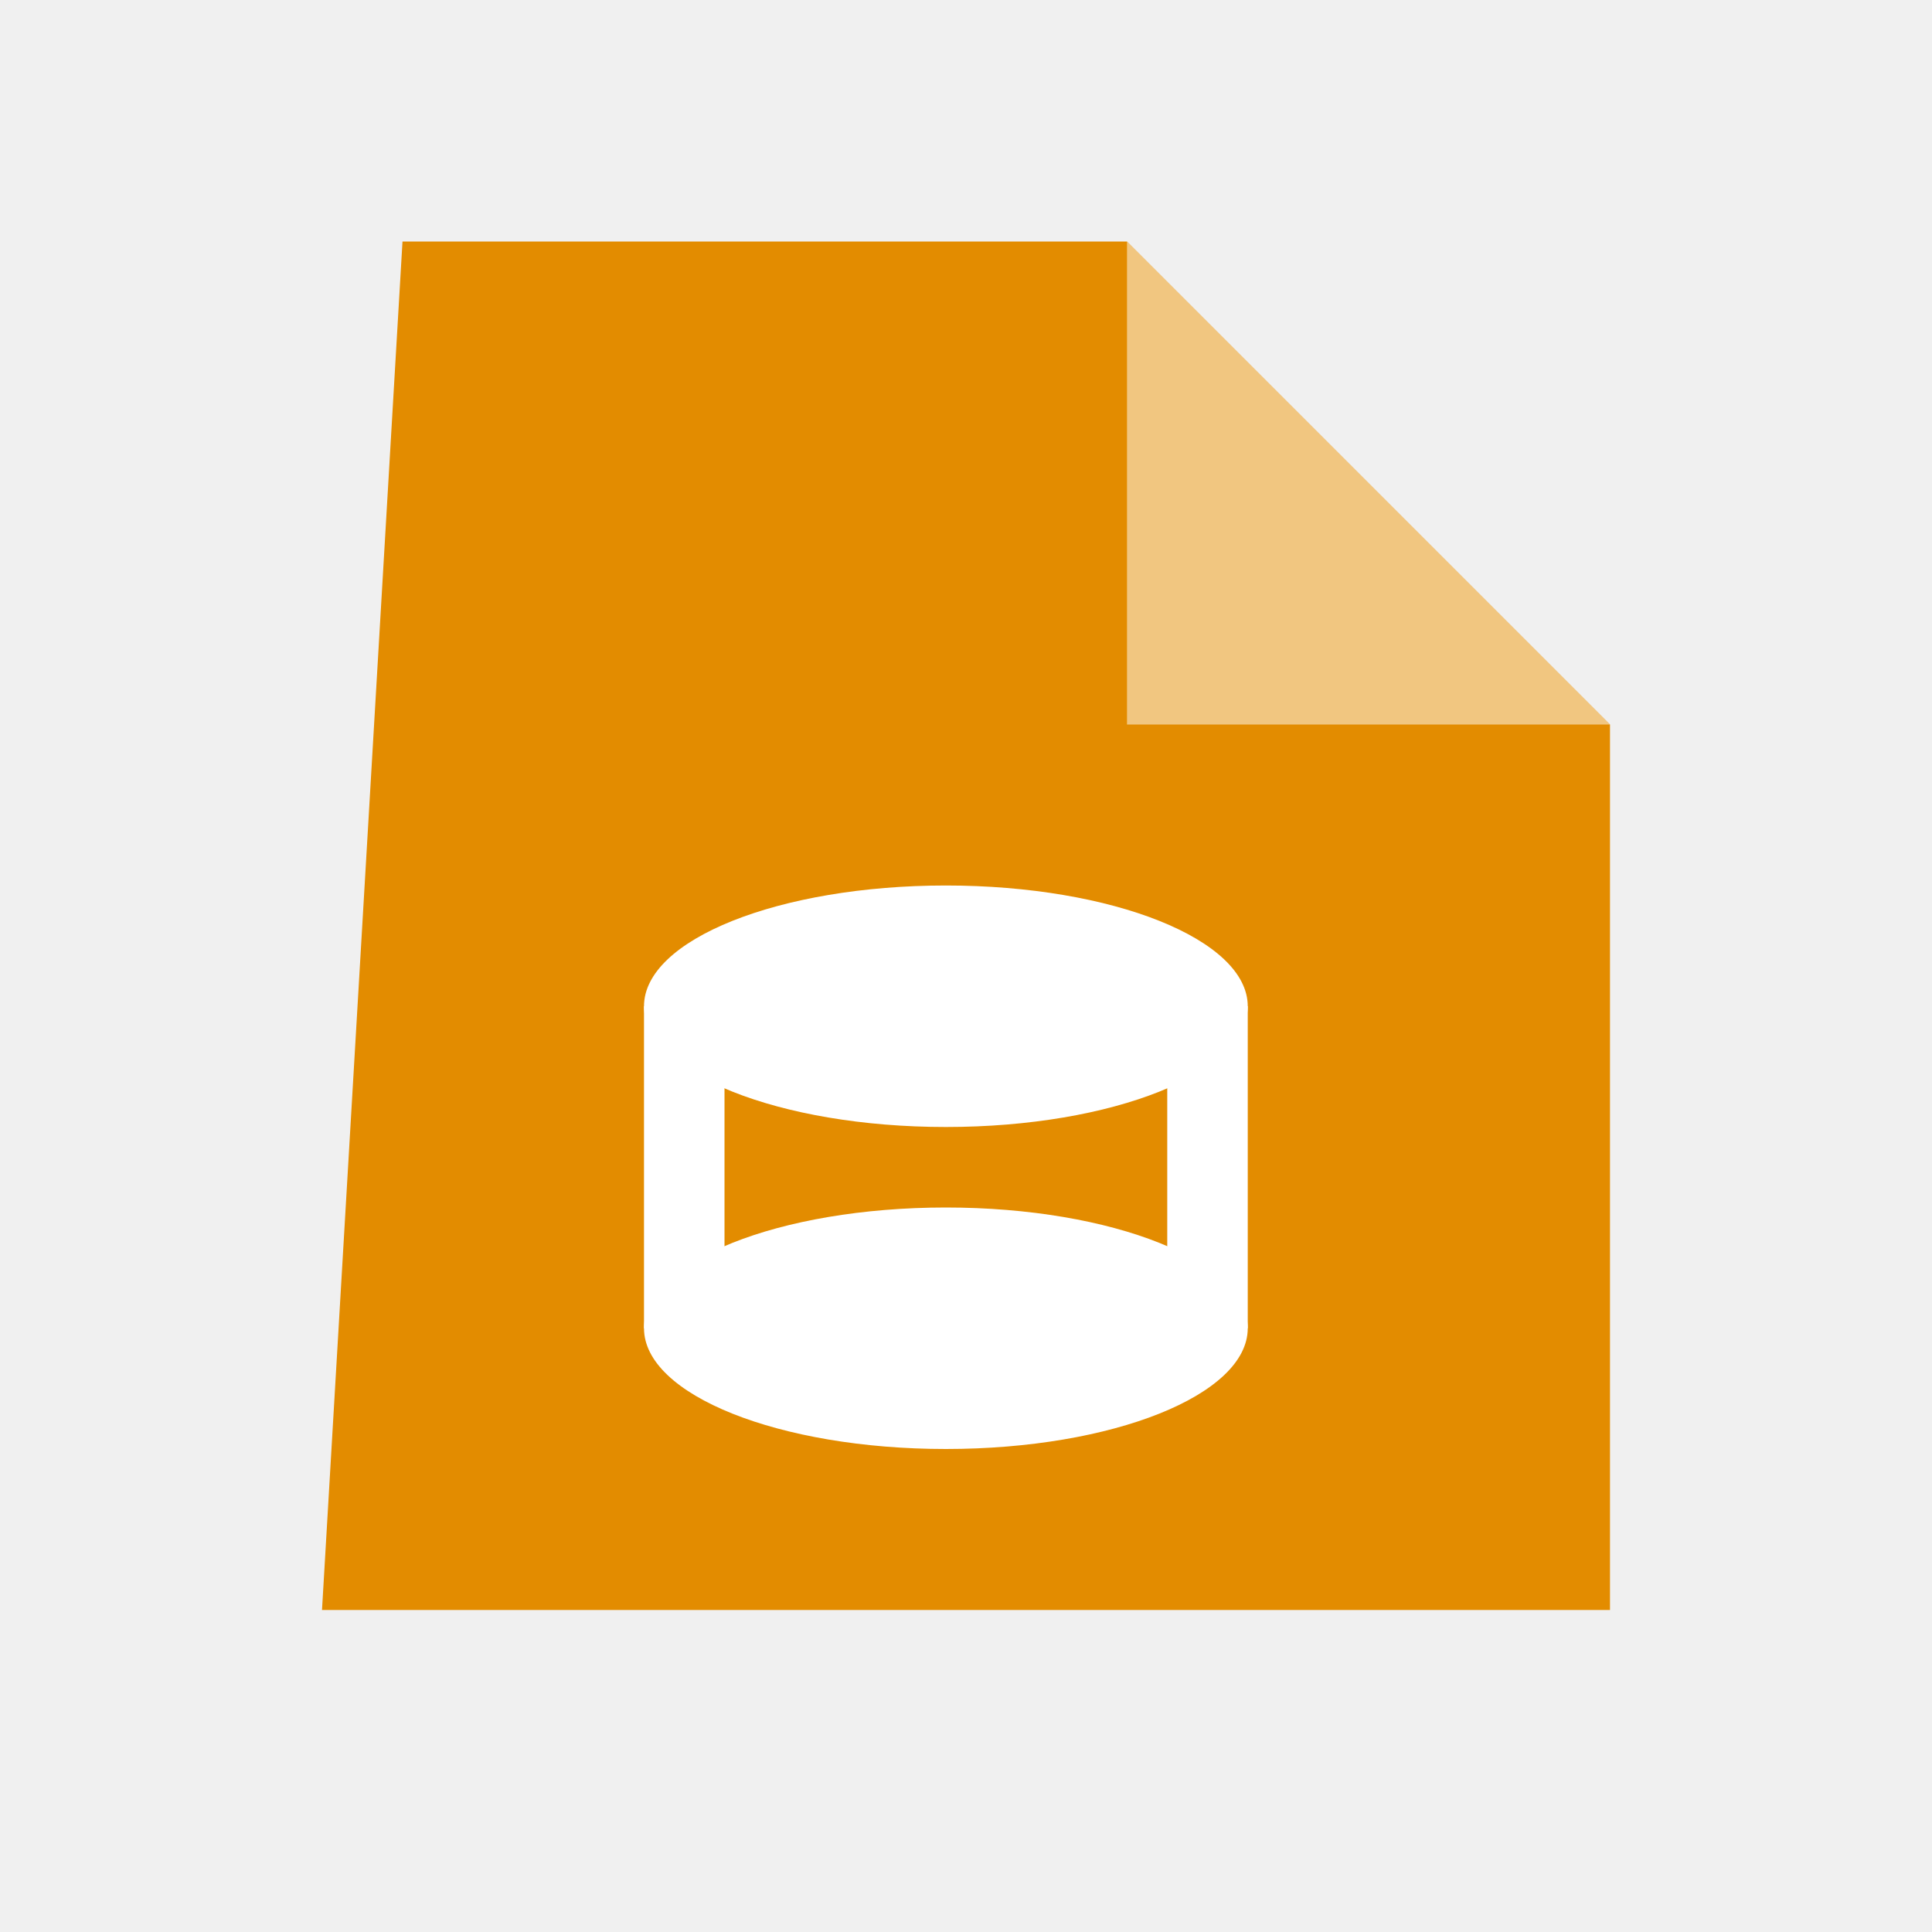
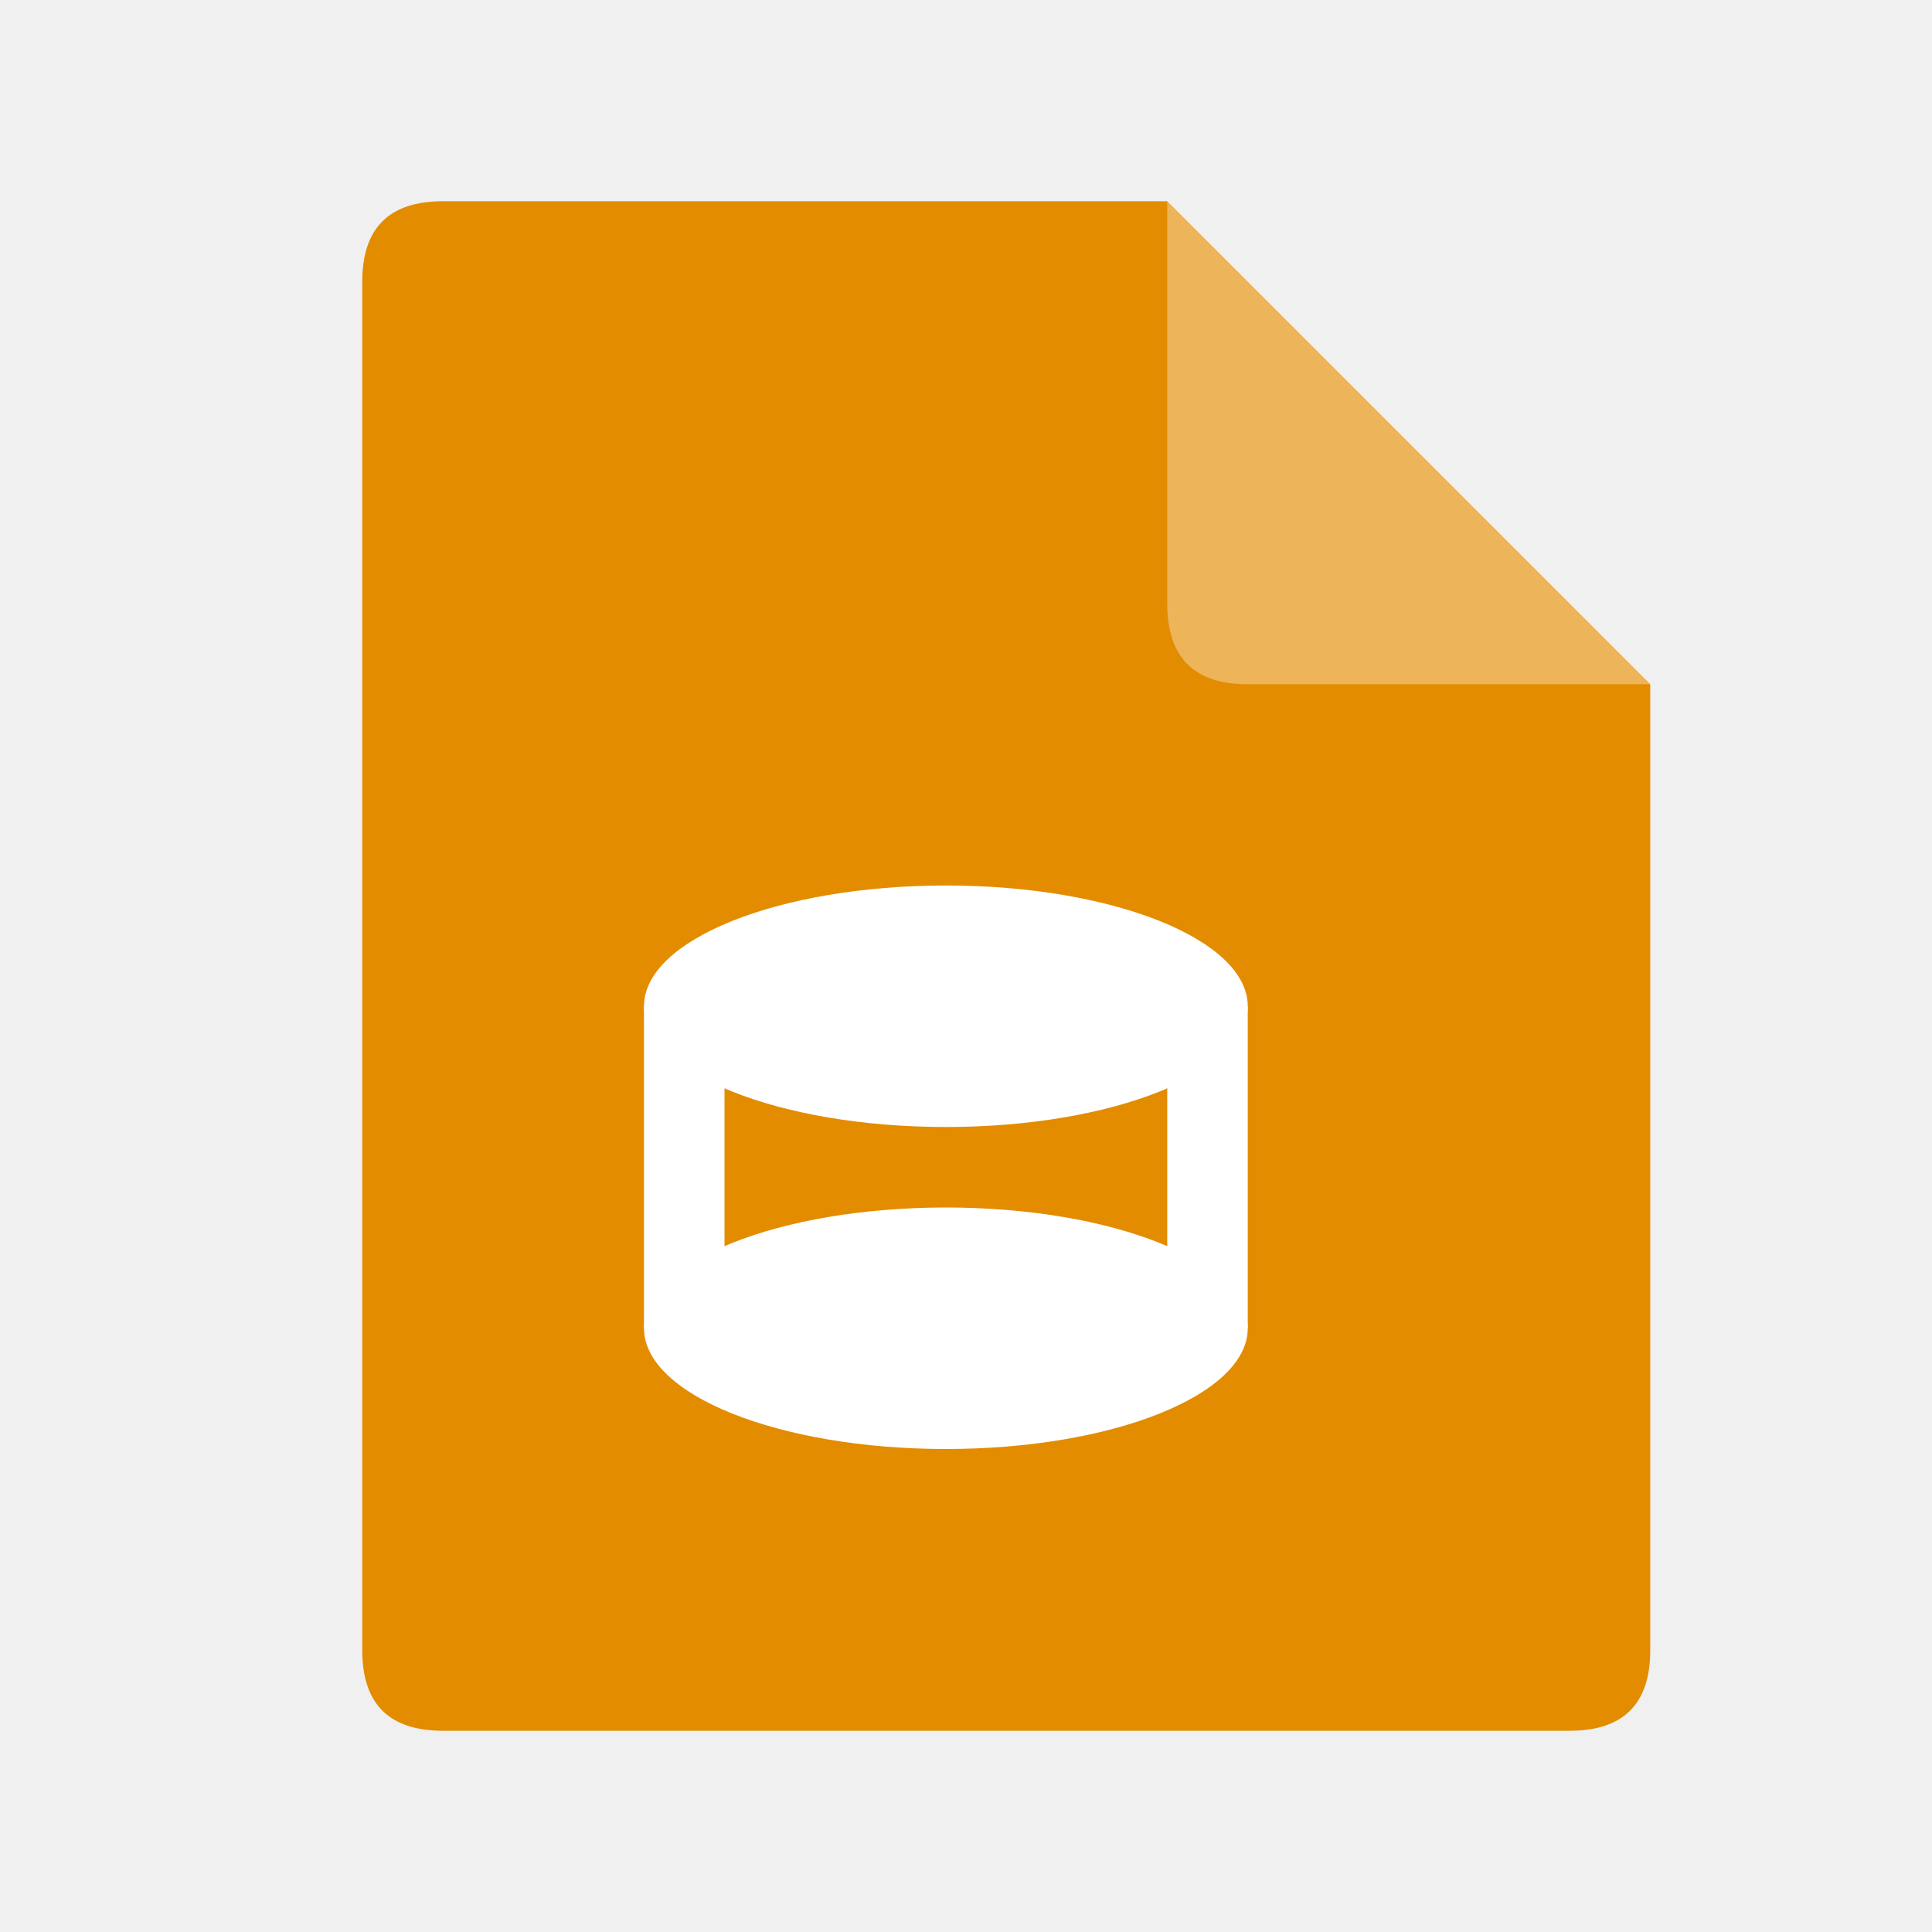
<svg xmlns="http://www.w3.org/2000/svg" viewBox="0 0 24 24" width="24" height="24" role="img" aria-label="SQL file icon (flat)">
-   <path d="M5 3 L14 3 L20 9 L20 20 L4 20 Z" fill="#E38C00" />
-   <path d="M14 3 L20 9 L14 9 Z" fill="#FFFFFF" fill-opacity="0.5" />
+   <path d="M5.5 2.5 L14.5 2.5 L20.5 8.5 L20.5 20.5 Q20.5 21.5 19.5 21.5 L5.5 21.5 Q4.5 21.5 4.5 20.5 L4.5 3.5 Q4.5 2.5 5.5 2.5 Z" fill="#E38C00" />
+   <path d="M14.5 2.5 L20.5 8.5 L15.5 8.5 Q14.5 8.5 14.5 7.5 Z" fill="#FFFFFF" fill-opacity="0.35" />
  <ellipse cx="11.75" cy="12.5" rx="3.75" ry="1.5" fill="#FFFFFF" />
  <ellipse cx="11.75" cy="16.5" rx="3.75" ry="1.5" fill="#FFFFFF" />
  <path d="M8 12.5 L8 16.5 L9 16.5 L9 12.5 Z" fill="#FFFFFF" />
  <path d="M14.5 12.5 L14.5 16.5 L15.5 16.5 L15.5 12.5 Z" fill="#FFFFFF" />
</svg>
